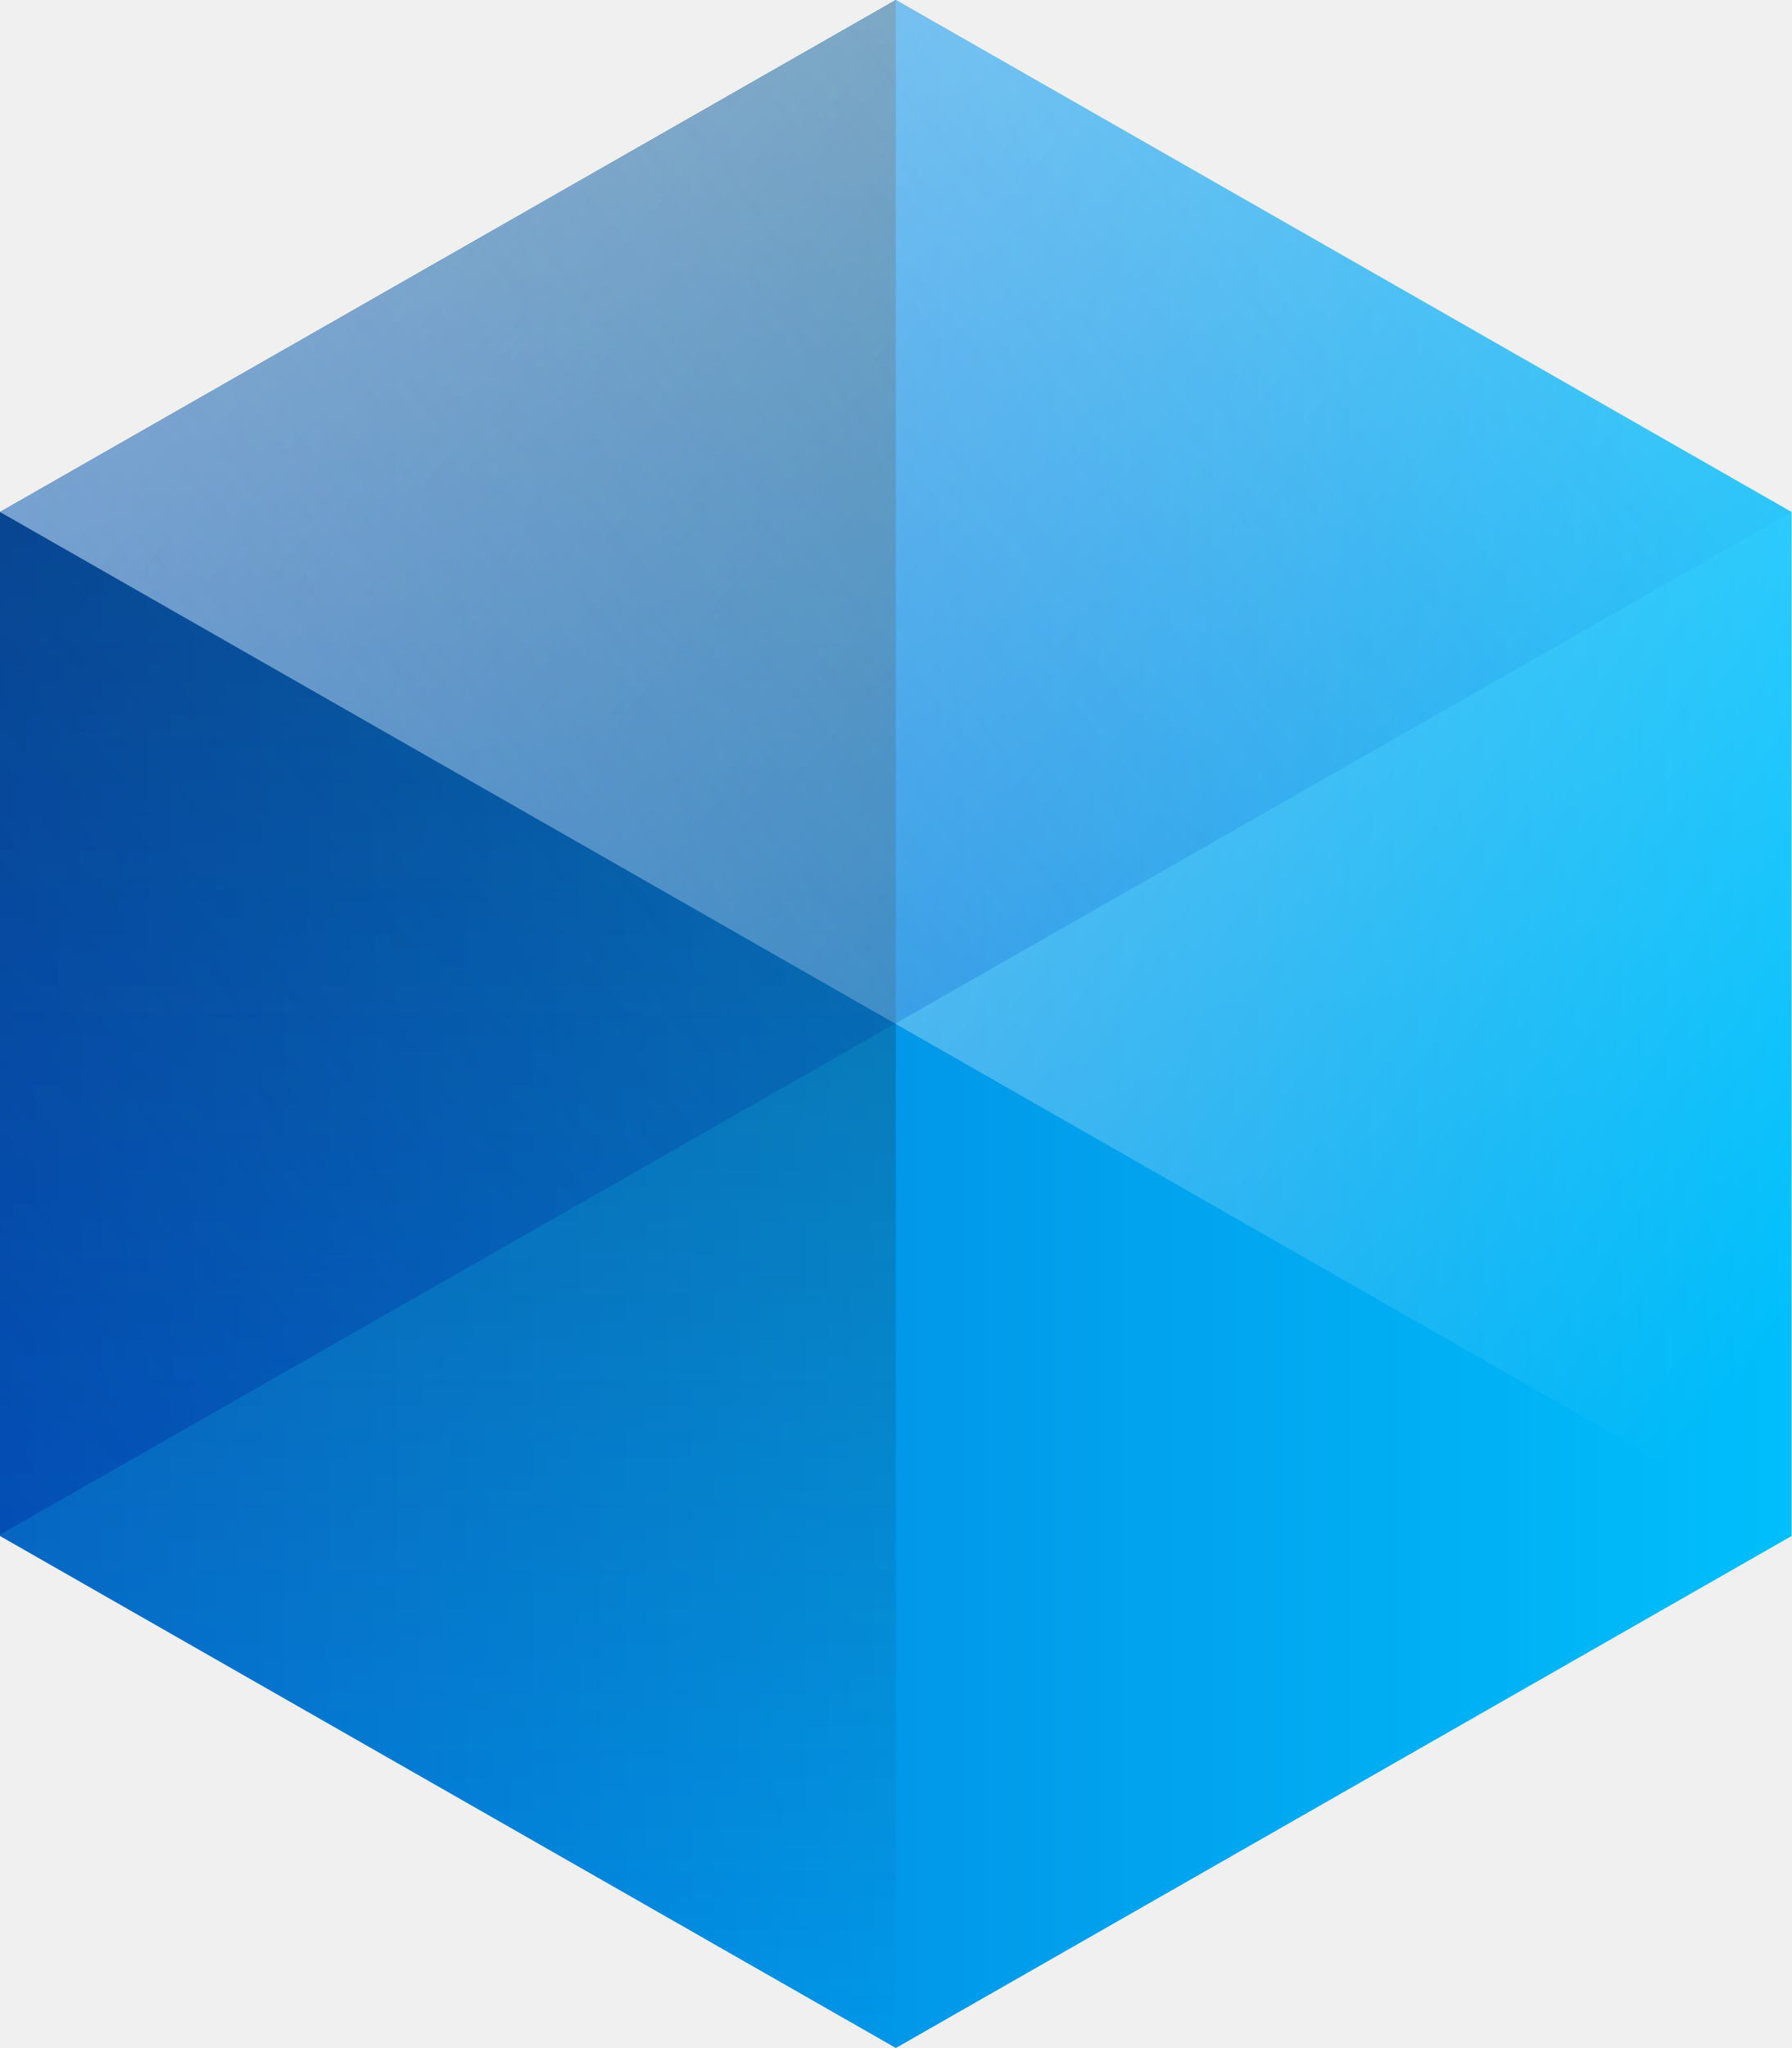
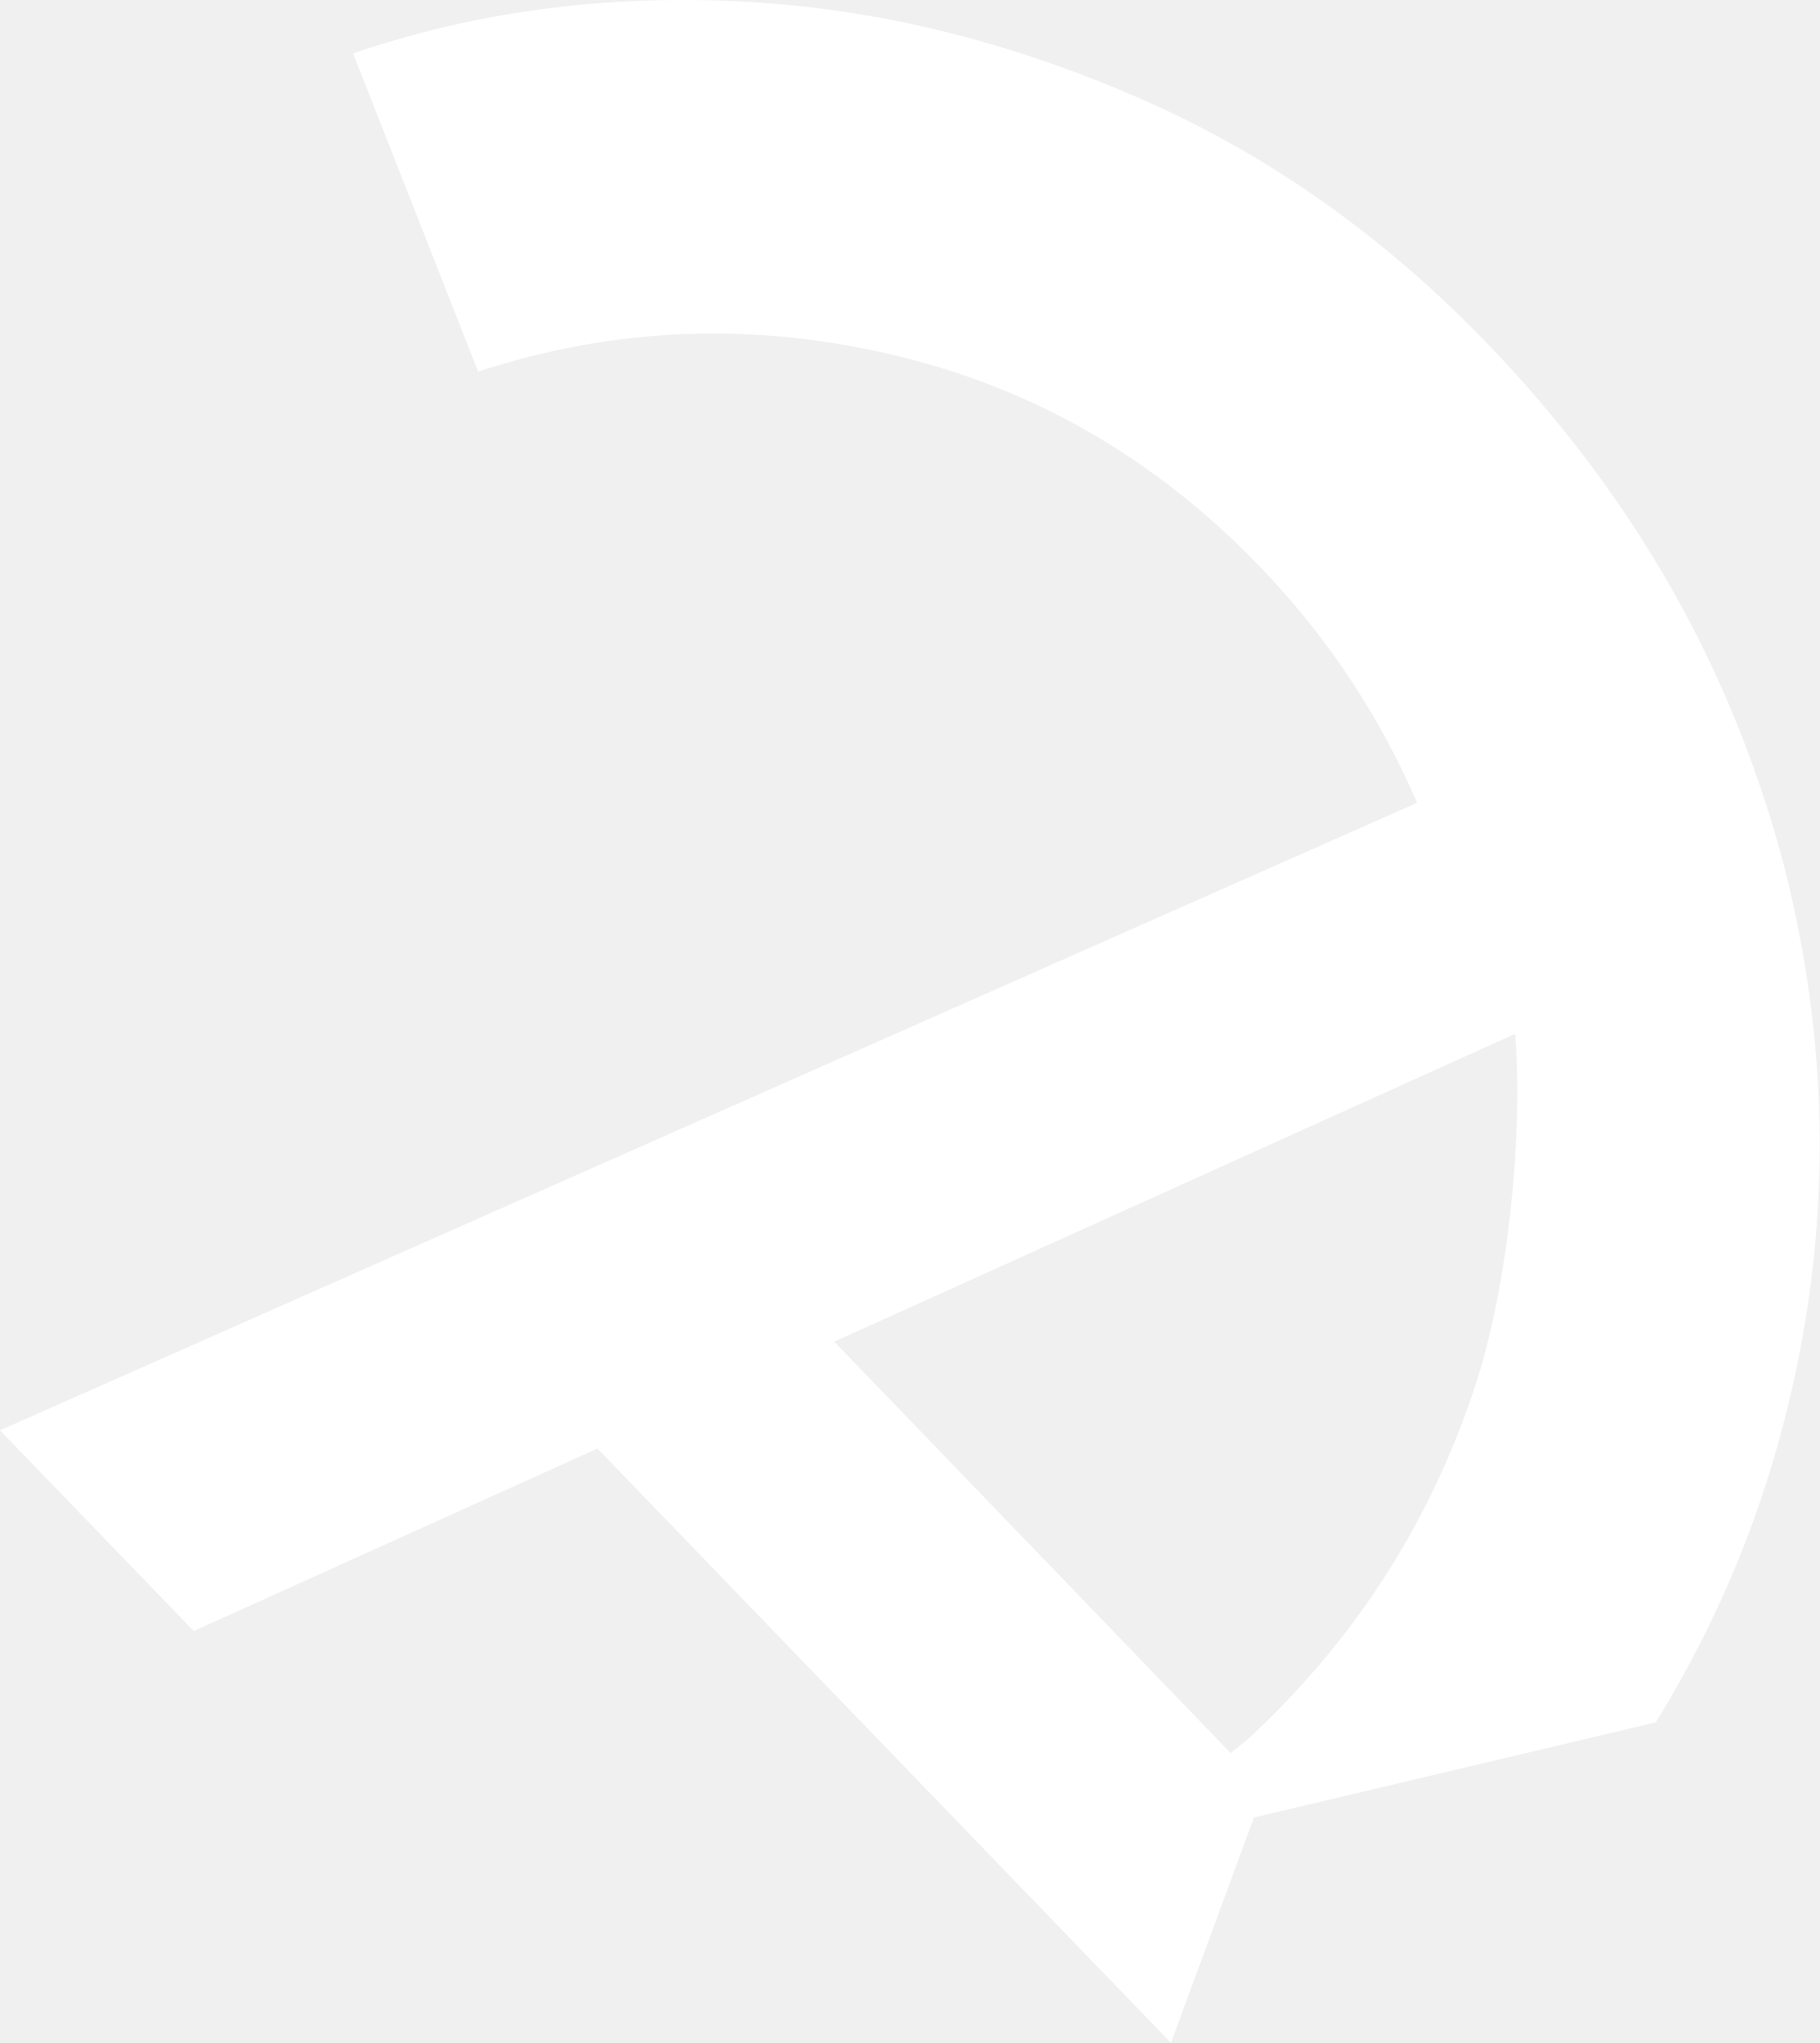
- <svg xmlns="http://www.w3.org/2000/svg" width="28" height="32">
+ <svg xmlns="http://www.w3.org/2000/svg" id="Calque_2" viewBox="0 0 109.97 123.48">
  <defs>
-     <linearGradient x1="50%" y1="0%" x2="50%" y2="100%" id="a">
-       <stop stop-color="#00BFFB" offset="0%" />
-       <stop stop-color="#0270D7" offset="100%" />
-     </linearGradient>
-     <linearGradient x1="50%" y1="0%" x2="50%" y2="100%" id="b">
-       <stop stop-color="#1F232A" stop-opacity=".48" offset="0%" />
-       <stop stop-color="#1F2329" stop-opacity="0" offset="100%" />
-     </linearGradient>
-     <linearGradient x1="87.665%" y1="103.739%" x2="-3.169%" y2="38.807%" id="c">
-       <stop stop-color="#FFF" stop-opacity="0" offset="0%" />
-       <stop stop-color="#FFF" stop-opacity=".64" offset="100%" />
-     </linearGradient>
-     <linearGradient x1="-14.104%" y1="111.262%" x2="109.871%" y2="26.355%" id="d">
-       <stop stop-color="#0270D7" offset="0%" />
-       <stop stop-color="#0270D7" stop-opacity="0" offset="100%" />
-     </linearGradient>
+     <style>      .cls-1 {        fill: #fff;      }    </style>
  </defs>
-   <g fill="none" fill-rule="evenodd">
-     <path fill="url(#a)" transform="rotate(90 14 16)" d="M6 2l-8 13.999L6 30h16l8-14.001L22 2z" />
-     <path fill="url(#b)" d="M14 0v32L0 24V8z" />
-     <path fill="url(#c)" d="M28 24L0 8l14.001-8L28 8z" />
-     <path fill-opacity=".48" fill="url(#d)" style="mix-blend-mode:multiply" d="M28 8L0 23.978V8l14.001-8L28 8z" />
+   <g id="Calque_1-2" data-name="Calque_1">
+     <path class="cls-1" d="M75.79,109.85l24.28-5.75c3-4.87,5.37-10.07,7.04-15.63,3.45-11.53,3.79-23.17,1.01-34.93-.65-2.74-1.49-5.41-2.46-8.02-3.19-8.59-8.1-16.51-14.79-23.72-6.5-7-13.81-12.28-21.91-15.82C60.86,2.43,52.72.46,44.55.08c-8.17-.39-15.91.65-23.21,3.15l7.56,19.23c8.29-2.72,16.76-3.03,25.4-.93,8.64,2.1,16.13,6.56,22.46,13.37,3.86,4.15,6.76,8.72,8.89,13.62L0,86.45l11.71,12.13,24.4-11.03,23.61,24.47,11.05,11.45,5.02-13.63ZM91.57,62.49c.49,6.05-.41,15.05-2.33,21.02-2.61,8.09-7.08,15.34-13.71,21.5-.37.35-.78.62-1.15.95l-23.96-24.87,41.16-18.61Z" />
  </g>
</svg>
